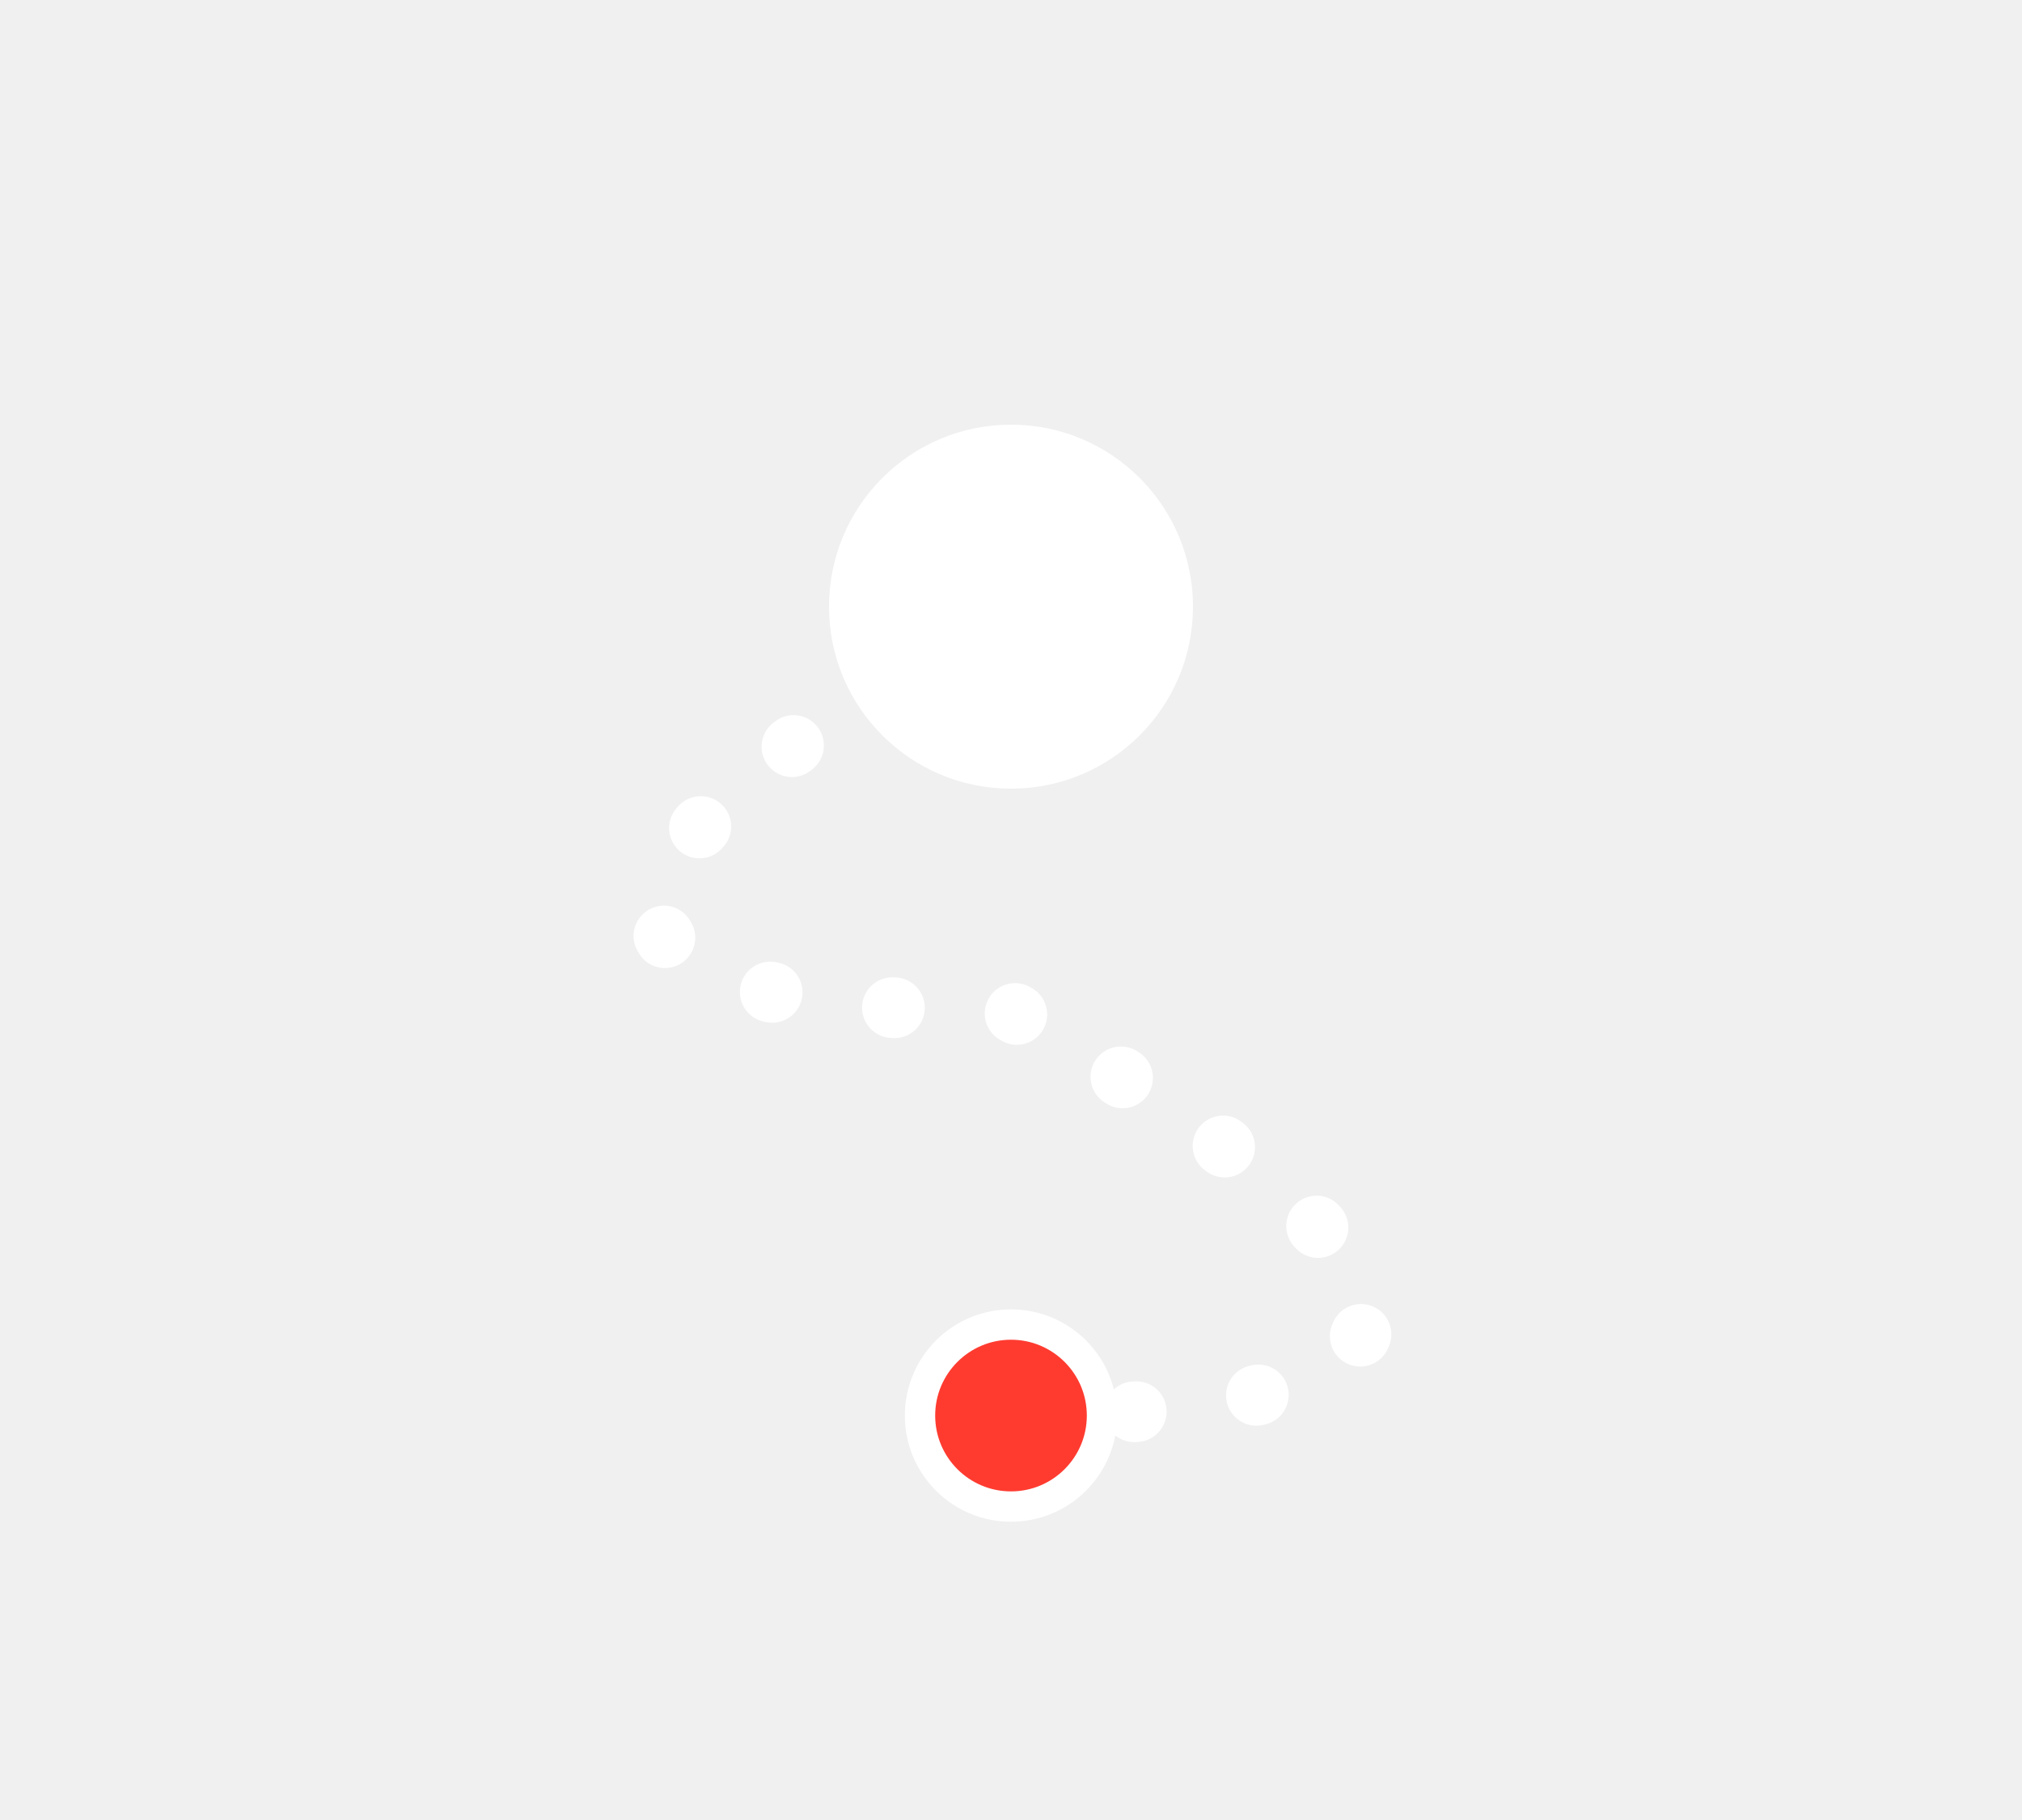
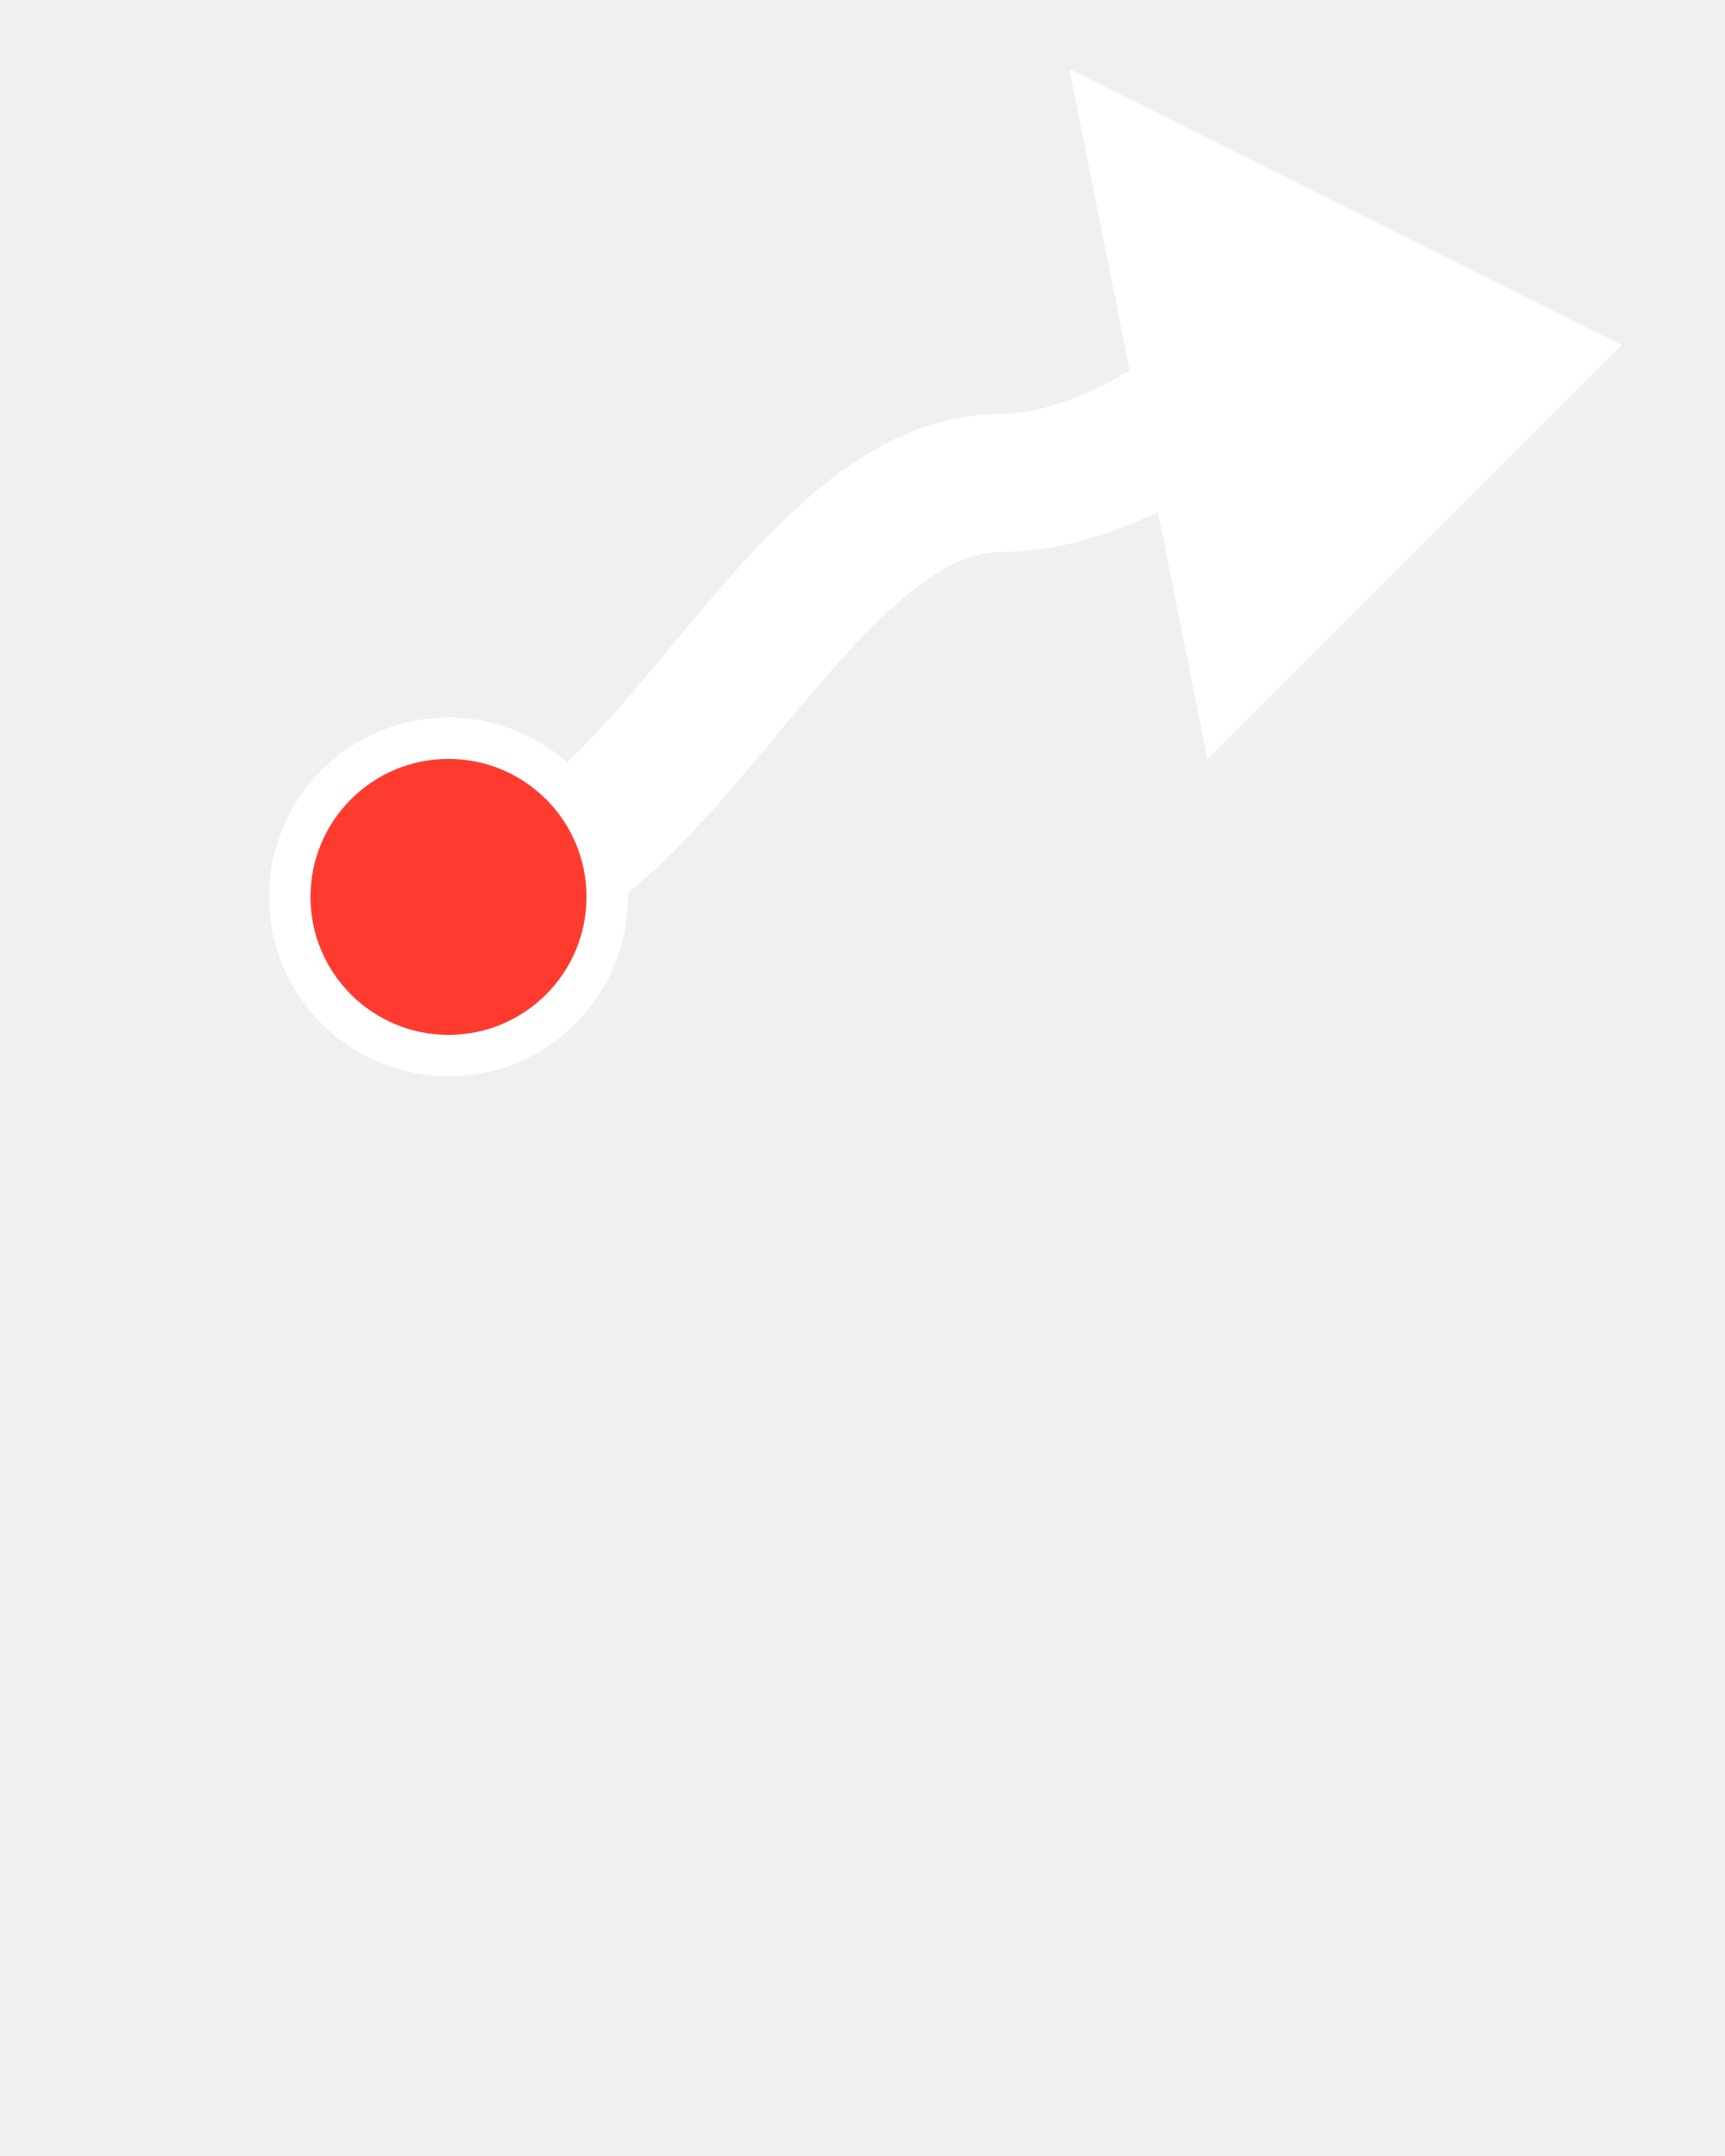
- <svg xmlns="http://www.w3.org/2000/svg" width="100" height="90" viewBox="0 0 100 90">
-   <path d="M50,70 Q85,70 50,50 Q15,50 50,30" fill="none" stroke="white" stroke-width="3" stroke-dasharray="0.1 6" stroke-linecap="round" />
-   <circle cx="50" cy="70" r="4.5" fill="#FF3B30" stroke="white" stroke-width="1.5" />
-   <circle cx="50" cy="30" r="9" fill="white" />
+ <svg xmlns="http://www.w3.org/2000/svg" version="1.1" width="100" height="125" viewBox="0 0 100 125" preserveAspectRatio="xMidYMid meet">
+   <g transform="translate(50, 32) scale(0.8) translate(-50, -40)">
+     <path d="M20,65               C35,65 45,35 60,35               C70,35 80,25 80,25" fill="none" stroke="white" stroke-width="10" stroke-linecap="round" />
+     <circle cx="20" cy="65" r="13" fill="white" />
+     <circle cx="20" cy="65" r="10" fill="#FF3B30" />
+     <path d="M65,5 L105,25 L75,55 Z" fill="white" />
+   </g>
</svg>
